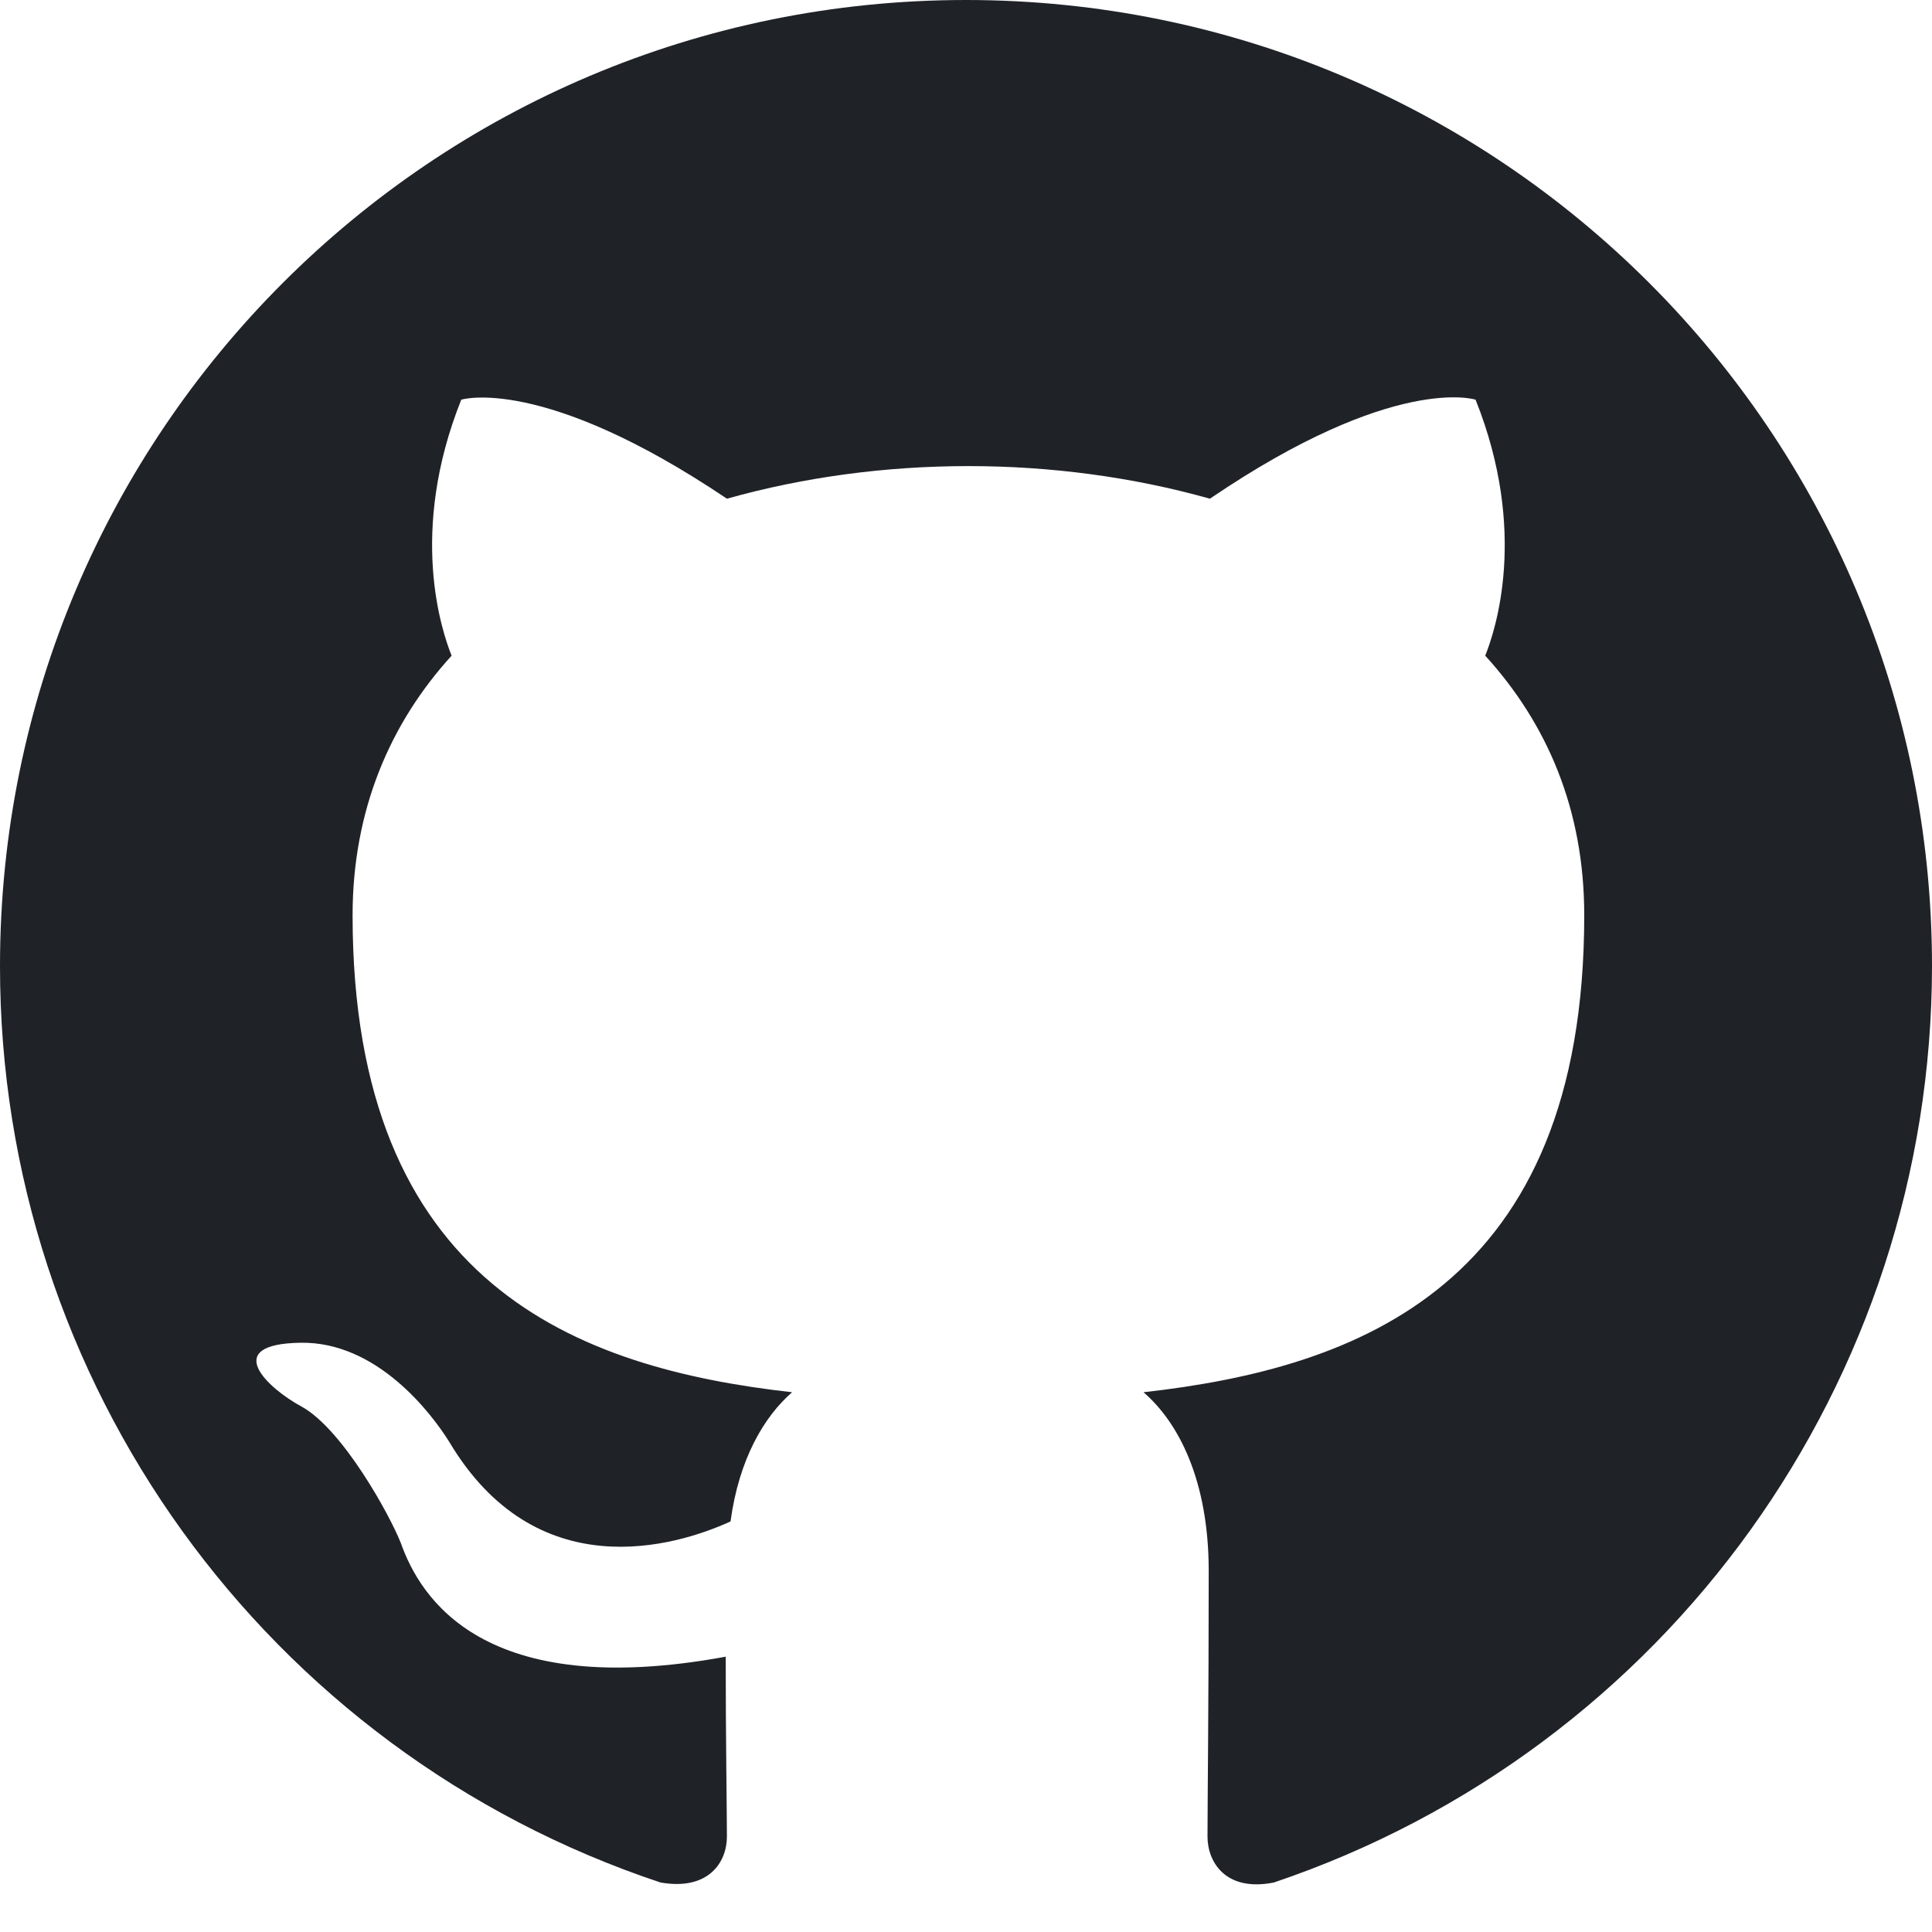
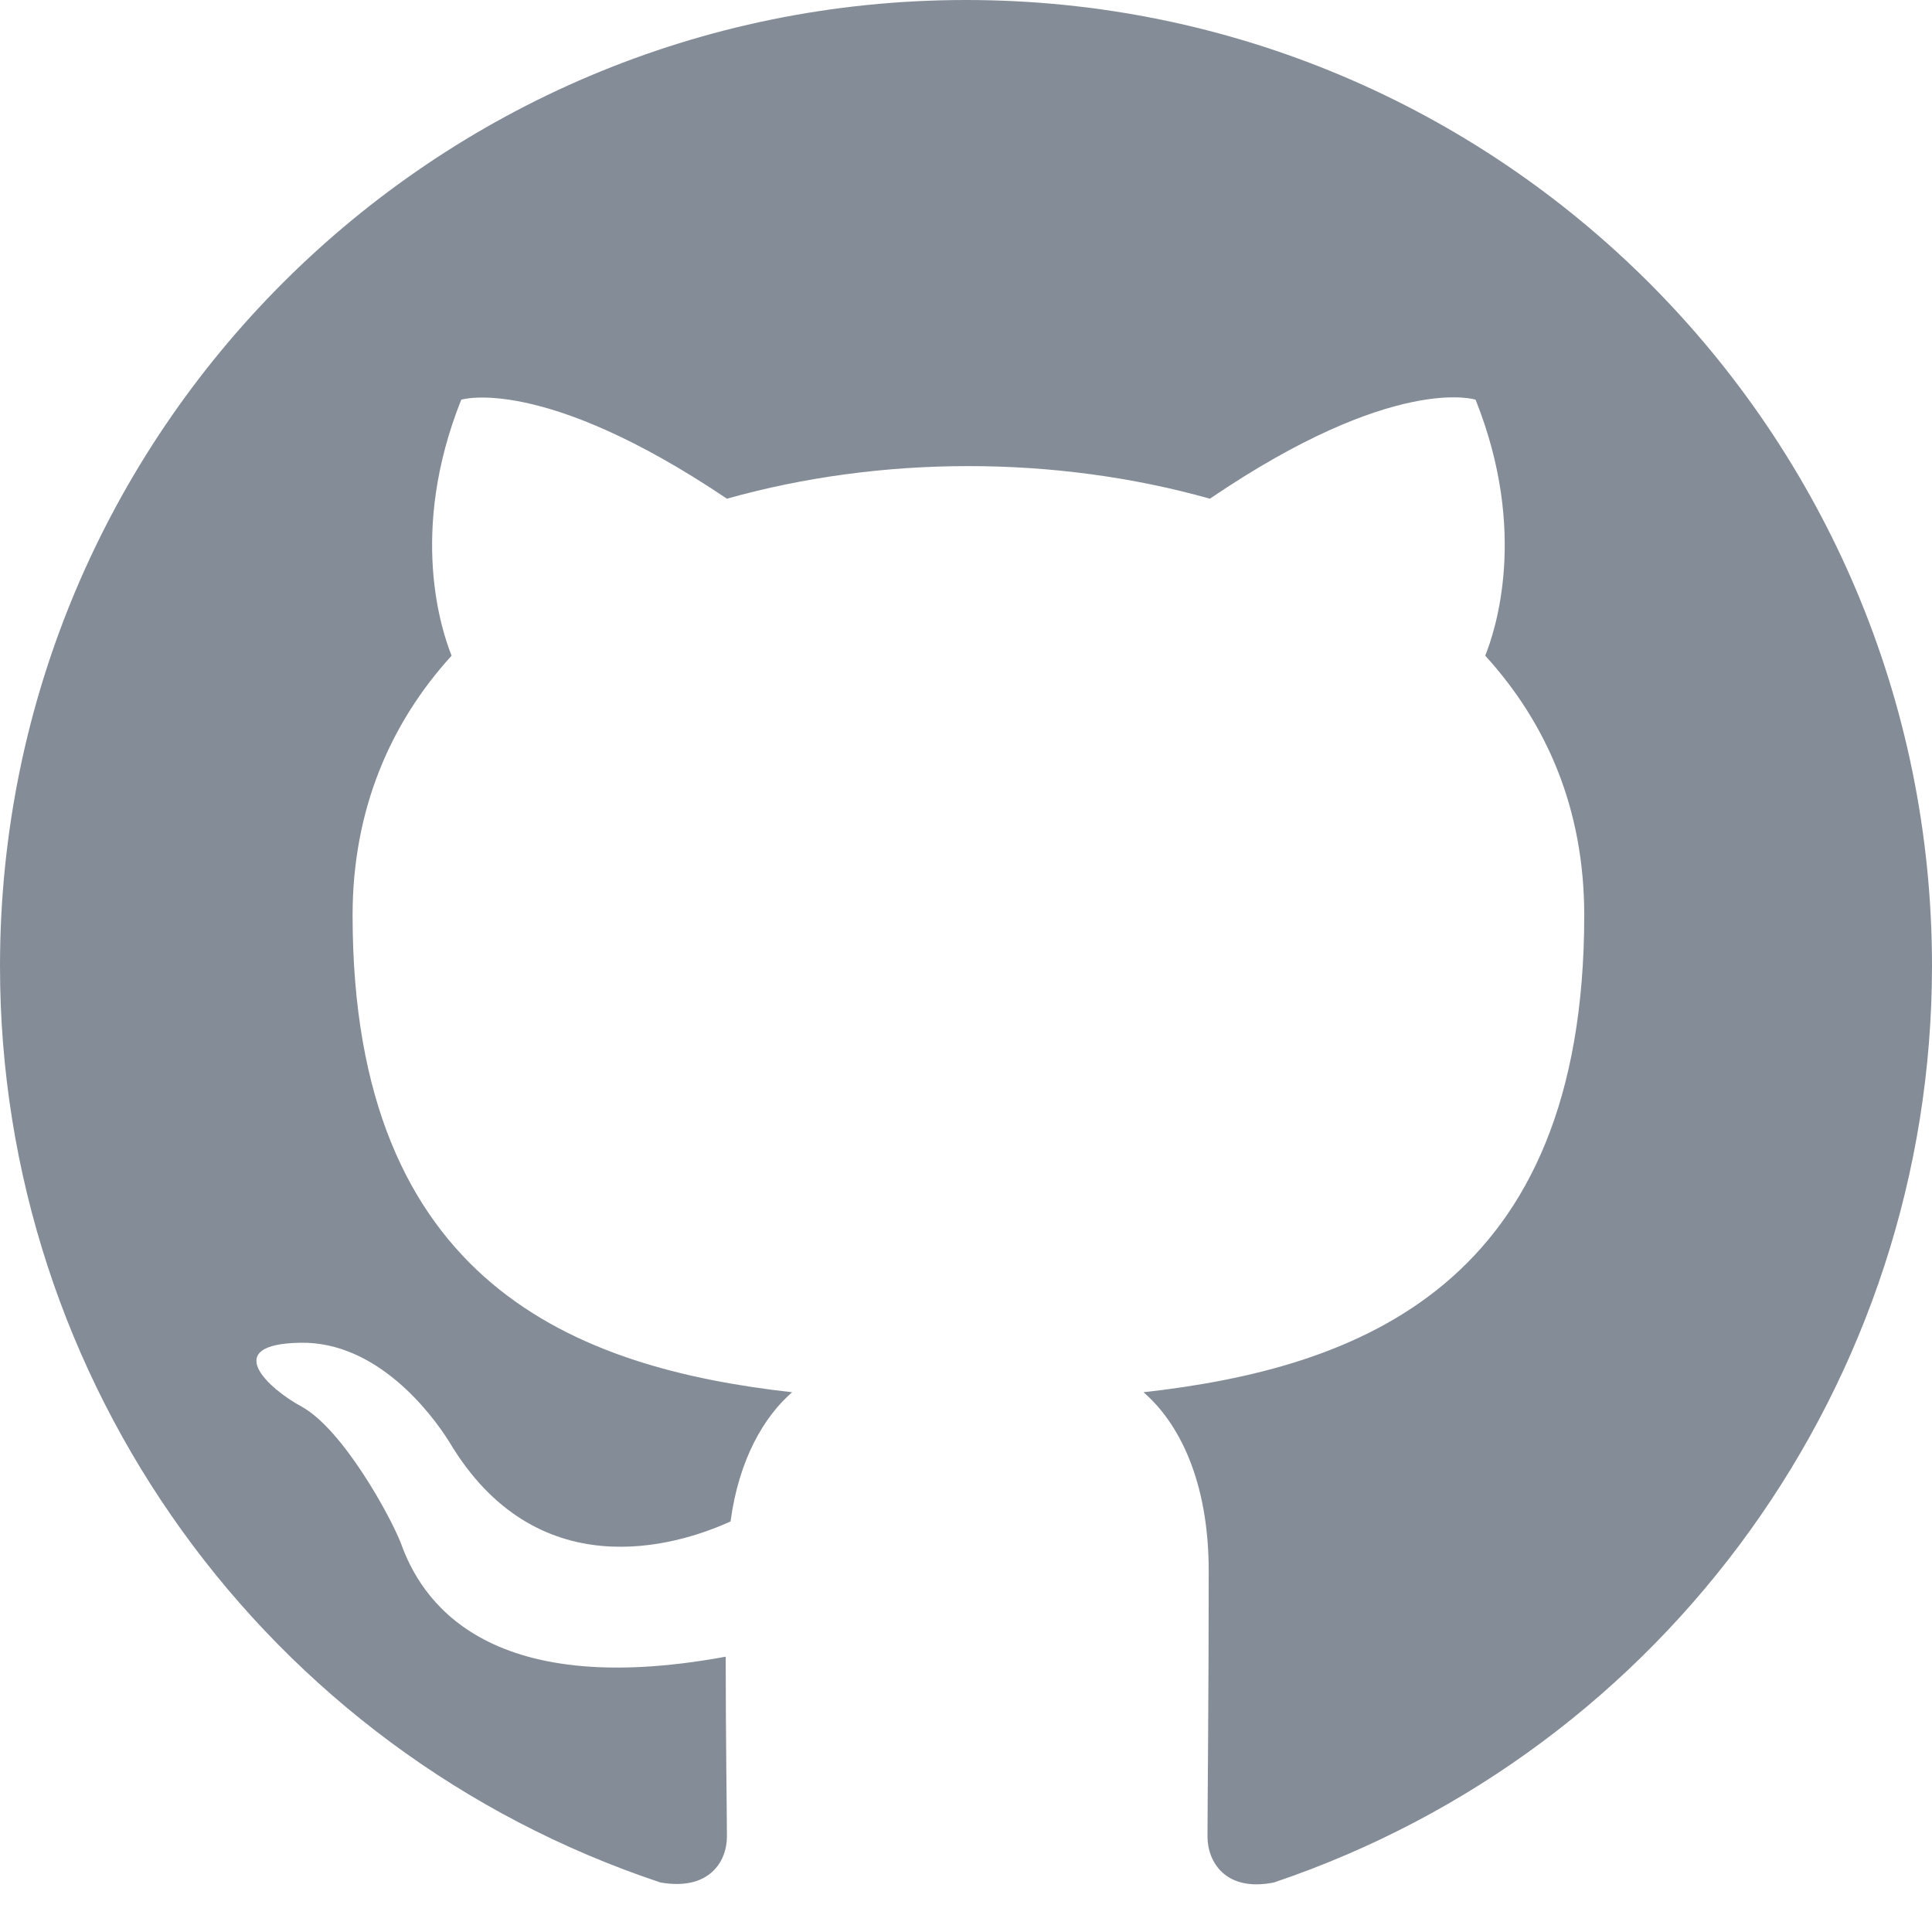
<svg xmlns="http://www.w3.org/2000/svg" width="16" height="16" viewBox="0 0 16 16" role="img" aria-label="GitHub">
-   <path fill="#1f2328" d="M8 0c4.42 0 8 3.58 8 8a8.013 8.013 0 0 1-5.45 7.59c-.4.08-.55-.17-.55-.38 0-.27.01-1.13.01-2.2 0-.75-.25-1.23-.54-1.48 1.78-.2 3.65-.88 3.65-3.95 0-.88-.31-1.59-.82-2.15.08-.2.36-1.02-.08-2.12 0 0-.67-.22-2.2.82-.64-.18-1.32-.27-2-.27-.68 0-1.36.09-2 .27-1.53-1.03-2.2-.82-2.2-.82-.44 1.1-.16 1.92-.08 2.12-.51.56-.82 1.28-.82 2.15 0 3.06 1.86 3.75 3.64 3.95-.23.2-.44.55-.51 1.07-.46.21-1.61.55-2.33-.66-.15-.24-.6-.83-1.23-.82-.67.01-.27.38.01.53.34.19.73.9.82 1.13.16.45.68 1.31 2.69.94 0 .67.01 1.3.01 1.49 0 .21-.15.45-.55.38A7.995 7.995 0 0 1 0 8c0-4.42 3.58-8 8-8Z" />
+   <path fill="#848d97" d="M8 0c4.42 0 8 3.58 8 8a8.013 8.013 0 0 1-5.45 7.59c-.4.08-.55-.17-.55-.38 0-.27.01-1.13.01-2.2 0-.75-.25-1.23-.54-1.48 1.78-.2 3.65-.88 3.65-3.95 0-.88-.31-1.59-.82-2.15.08-.2.36-1.02-.08-2.12 0 0-.67-.22-2.2.82-.64-.18-1.32-.27-2-.27-.68 0-1.36.09-2 .27-1.53-1.03-2.2-.82-2.2-.82-.44 1.1-.16 1.92-.08 2.12-.51.56-.82 1.28-.82 2.15 0 3.06 1.86 3.75 3.64 3.95-.23.2-.44.55-.51 1.07-.46.21-1.61.55-2.33-.66-.15-.24-.6-.83-1.23-.82-.67.01-.27.38.01.53.34.19.73.9.82 1.13.16.45.68 1.31 2.69.94 0 .67.01 1.3.01 1.49 0 .21-.15.45-.55.38A7.995 7.995 0 0 1 0 8c0-4.42 3.58-8 8-8Z" />
</svg>
